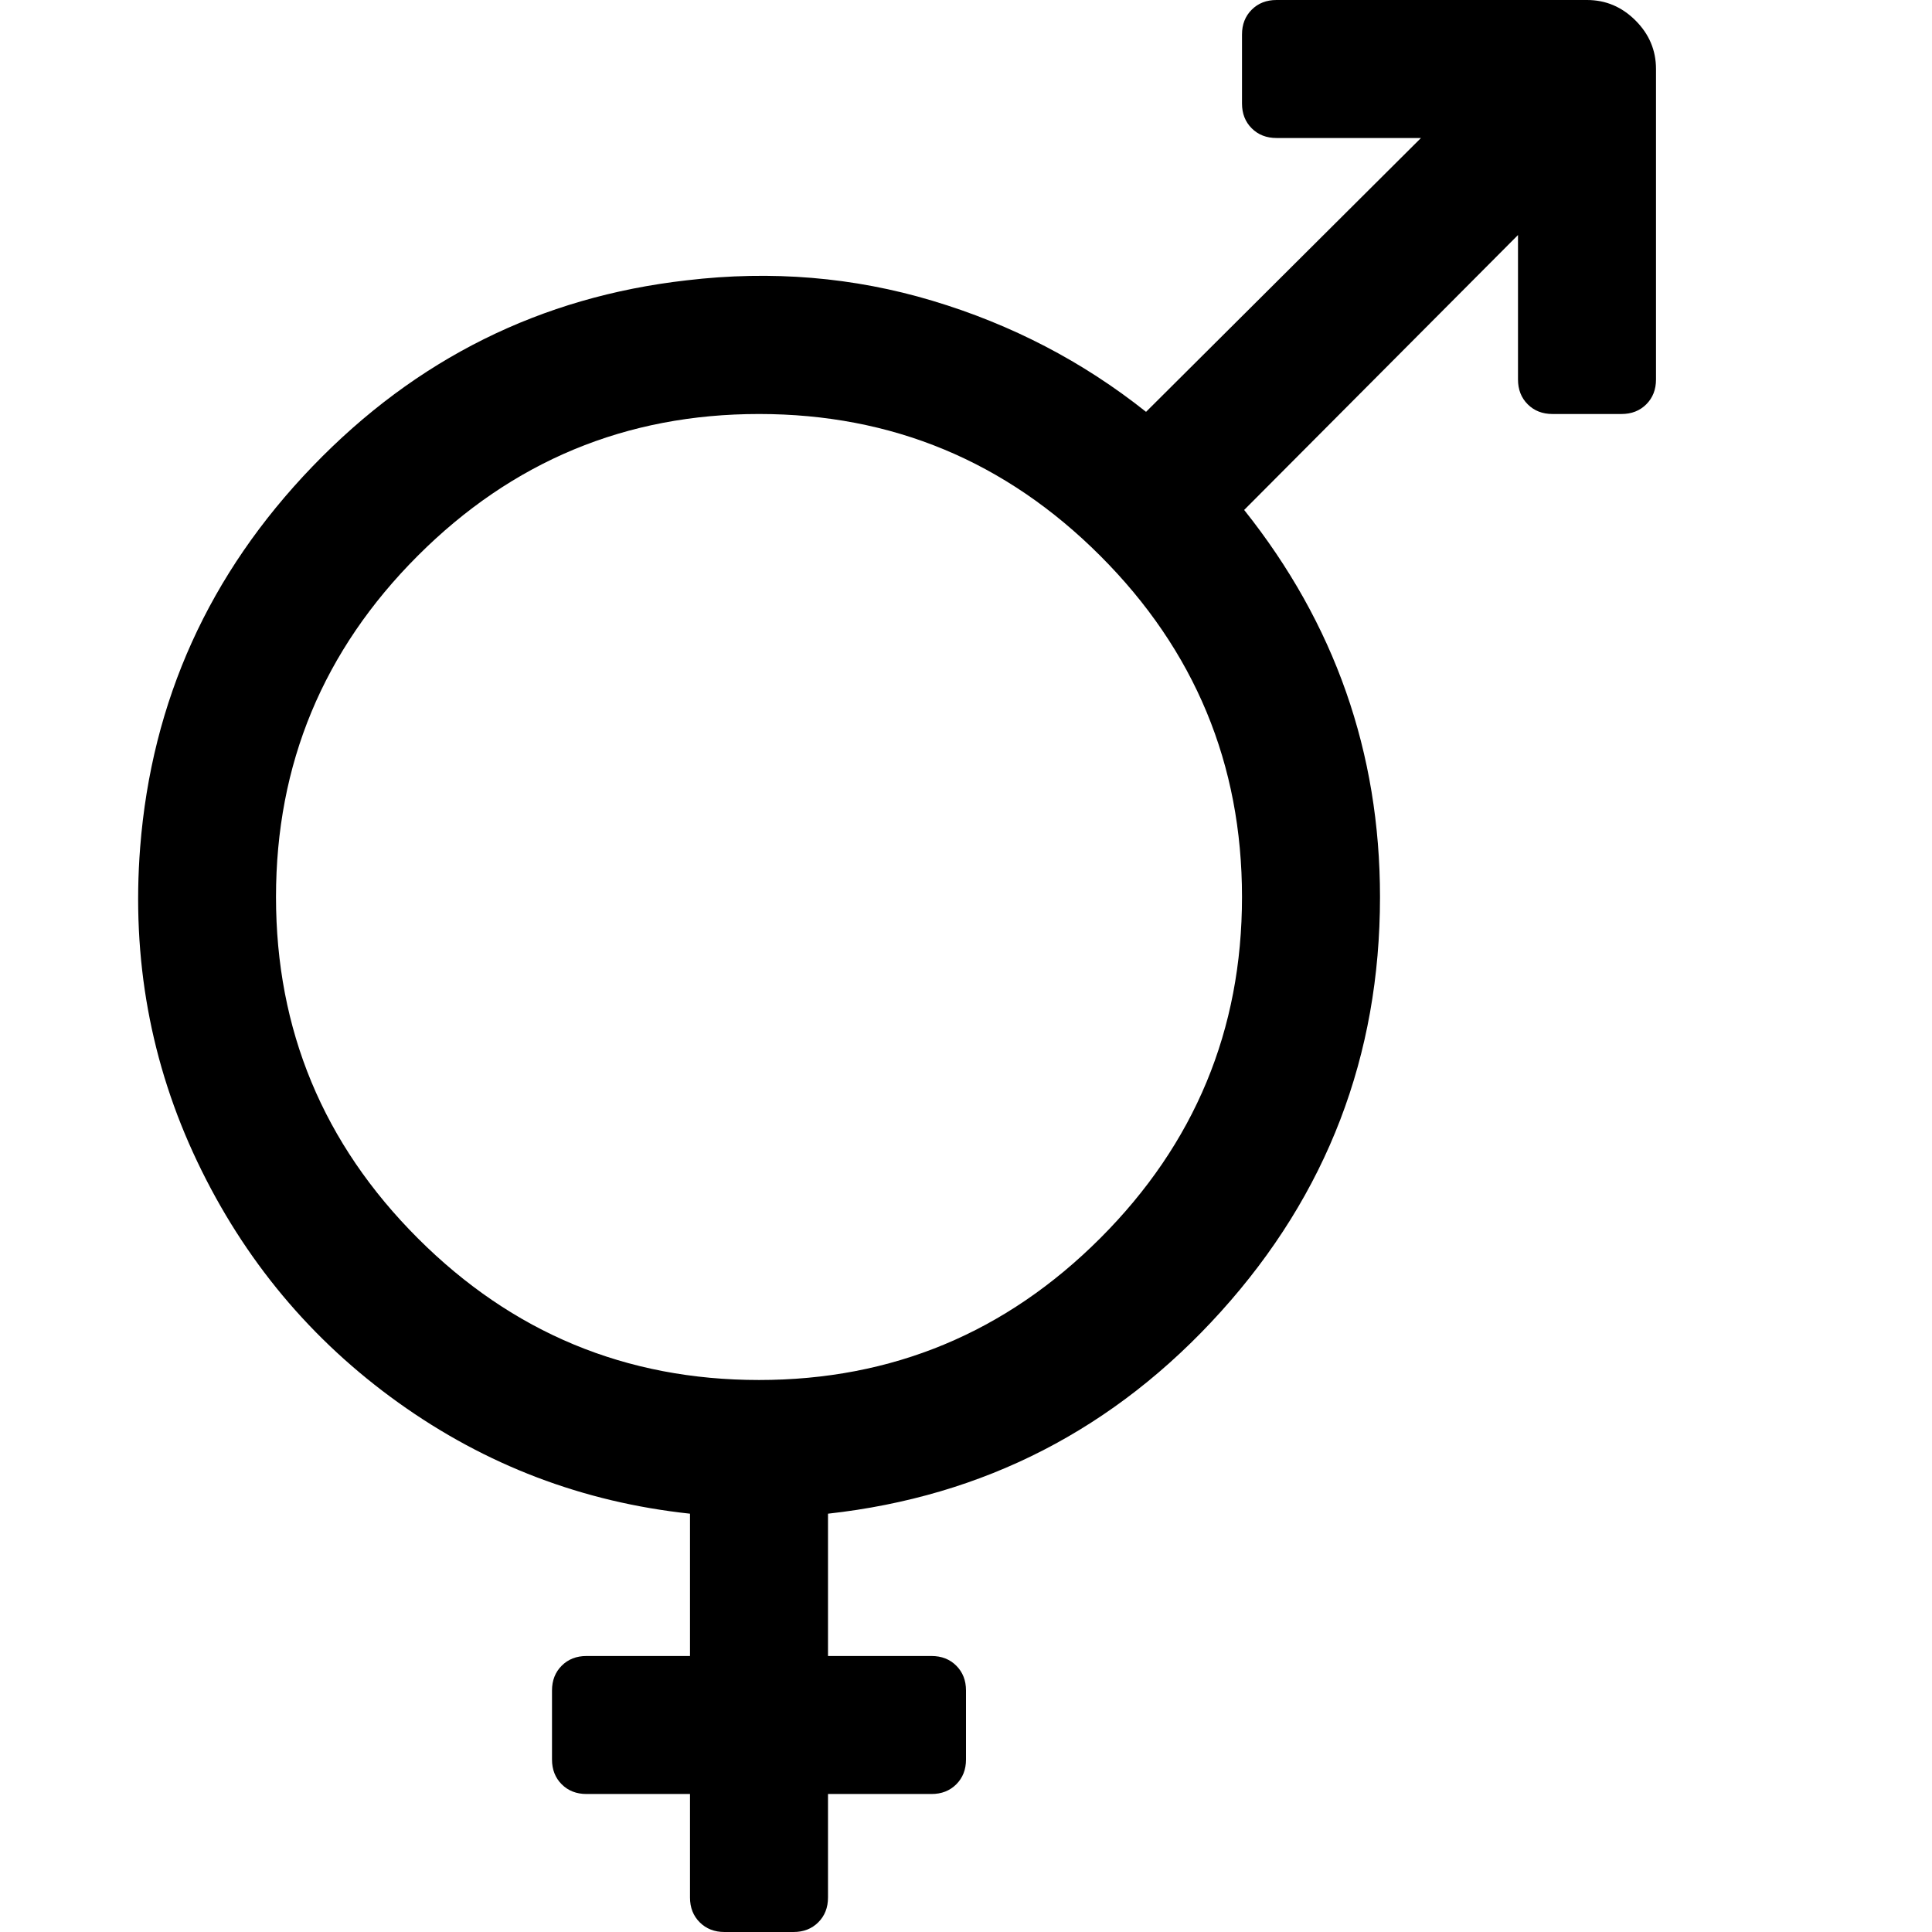
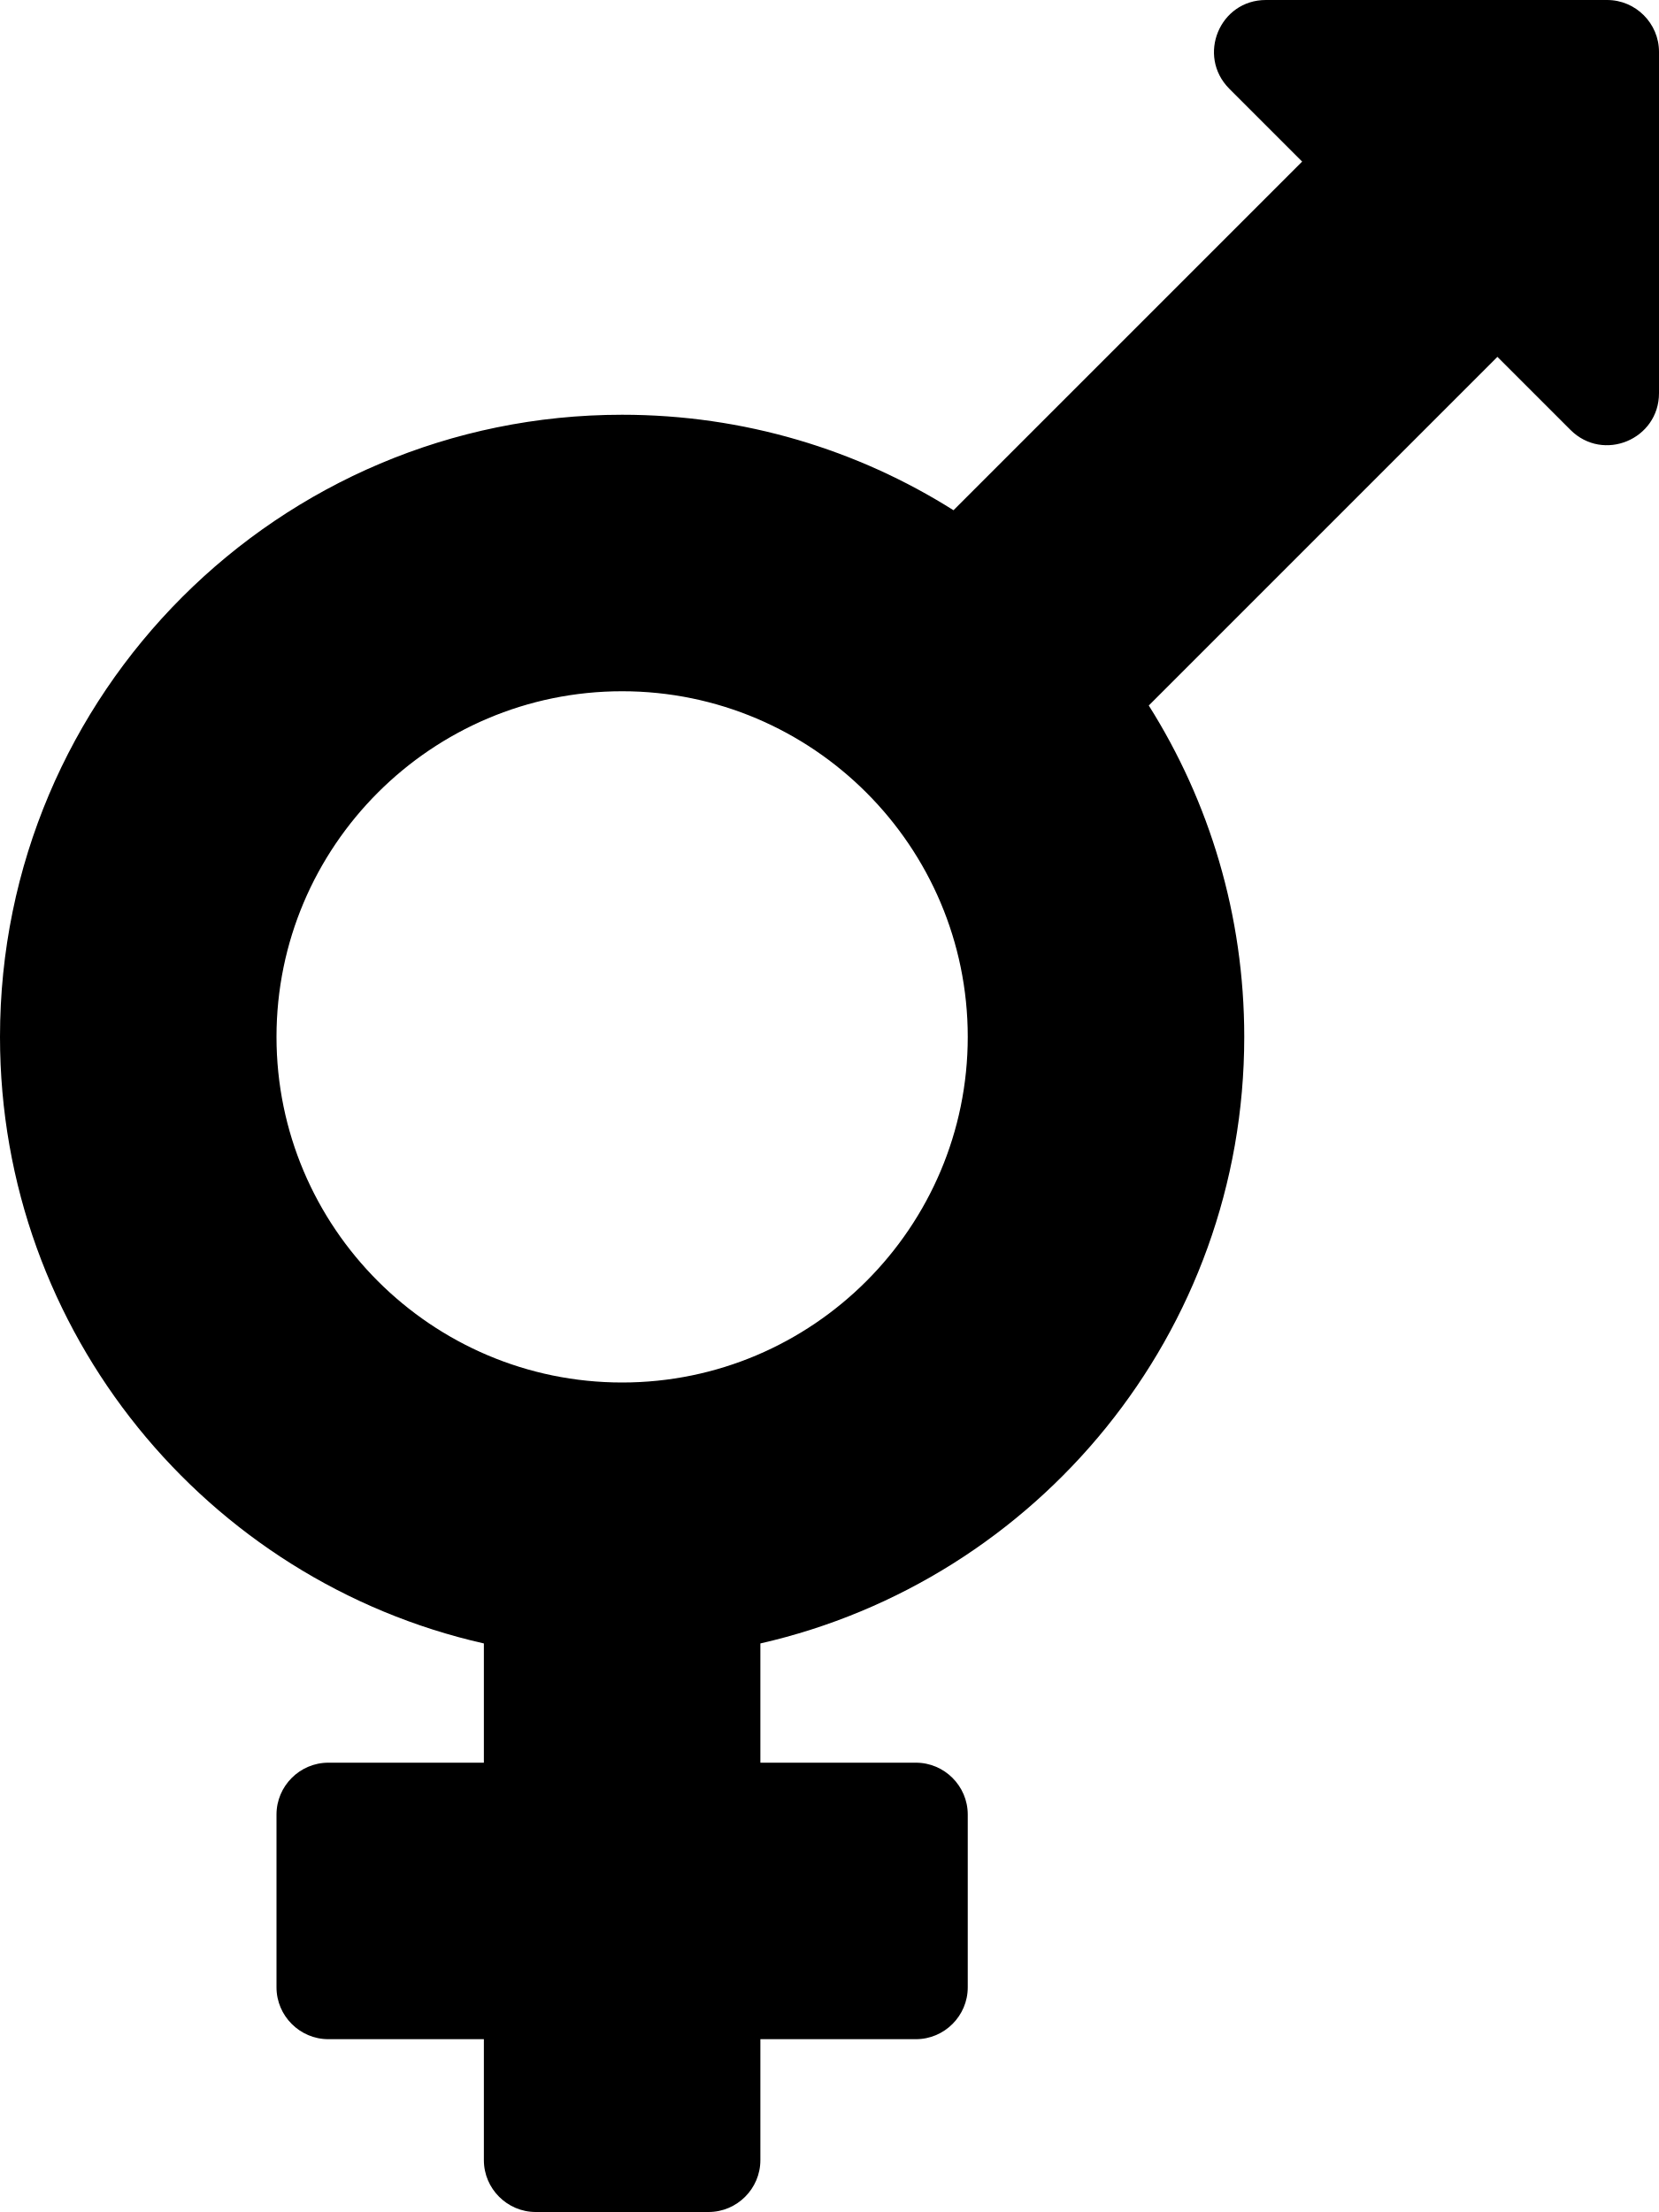
- <svg xmlns="http://www.w3.org/2000/svg" width="1792" height="1792" viewBox="0 0 1792 1792">
-   <path d="M1152 32q0-14 9-23t23-9h288q26 0 45 19t19 45v288q0 14-9 23t-23 9h-64q-14 0-23-9t-9-23v-134l-254 255q126 158 126 359 0 221-147.5 384.5t-364.5 187.5v132h96q14 0 23 9t9 23v64q0 14-9 23t-23 9h-96v96q0 14-9 23t-23 9h-64q-14 0-23-9t-9-23v-96h-96q-14 0-23-9t-9-23v-64q0-14 9-23t23-9h96v-132q-149-16-270.5-103t-186.5-223.5-53-291.5q16-204 160-353.5t347-172.5q118-14 228 19t198 103l255-254h-134q-14 0-23-9t-9-23v-64zm-448 1248q185 0 316.5-131.5t131.5-316.5-131.5-316.5-316.5-131.5-316.5 131.5-131.5 316.5 131.5 316.5 316.5 131.5z" />
+ <svg xmlns="http://www.w3.org/2000/svg" viewBox="0 0 384 512">
+   <path d="M372 0h-79c-10.7 0-16 12.9-8.5 20.5l16.9 16.9-80.7 80.7C198.5 104.1 172.2 96 144 96 64.5 96 0 160.5 0 240c0 68.5 47.9 125.9 112 140.4V408H76c-6.6 0-12 5.4-12 12v40c0 6.6 5.4 12 12 12h36v28c0 6.6 5.4 12 12 12h40c6.6 0 12-5.4 12-12v-28h36c6.6 0 12-5.4 12-12v-40c0-6.6-5.4-12-12-12h-36v-27.6c64.1-14.6 112-71.9 112-140.4 0-28.2-8.1-54.5-22.1-76.7l80.7-80.7 16.9 16.9c7.6 7.6 20.5 2.2 20.5-8.5V12c0-6.6-5.4-12-12-12zM144 320c-44.1 0-80-35.9-80-80s35.9-80 80-80 80 35.9 80 80-35.9 80-80 80z" />
</svg>
